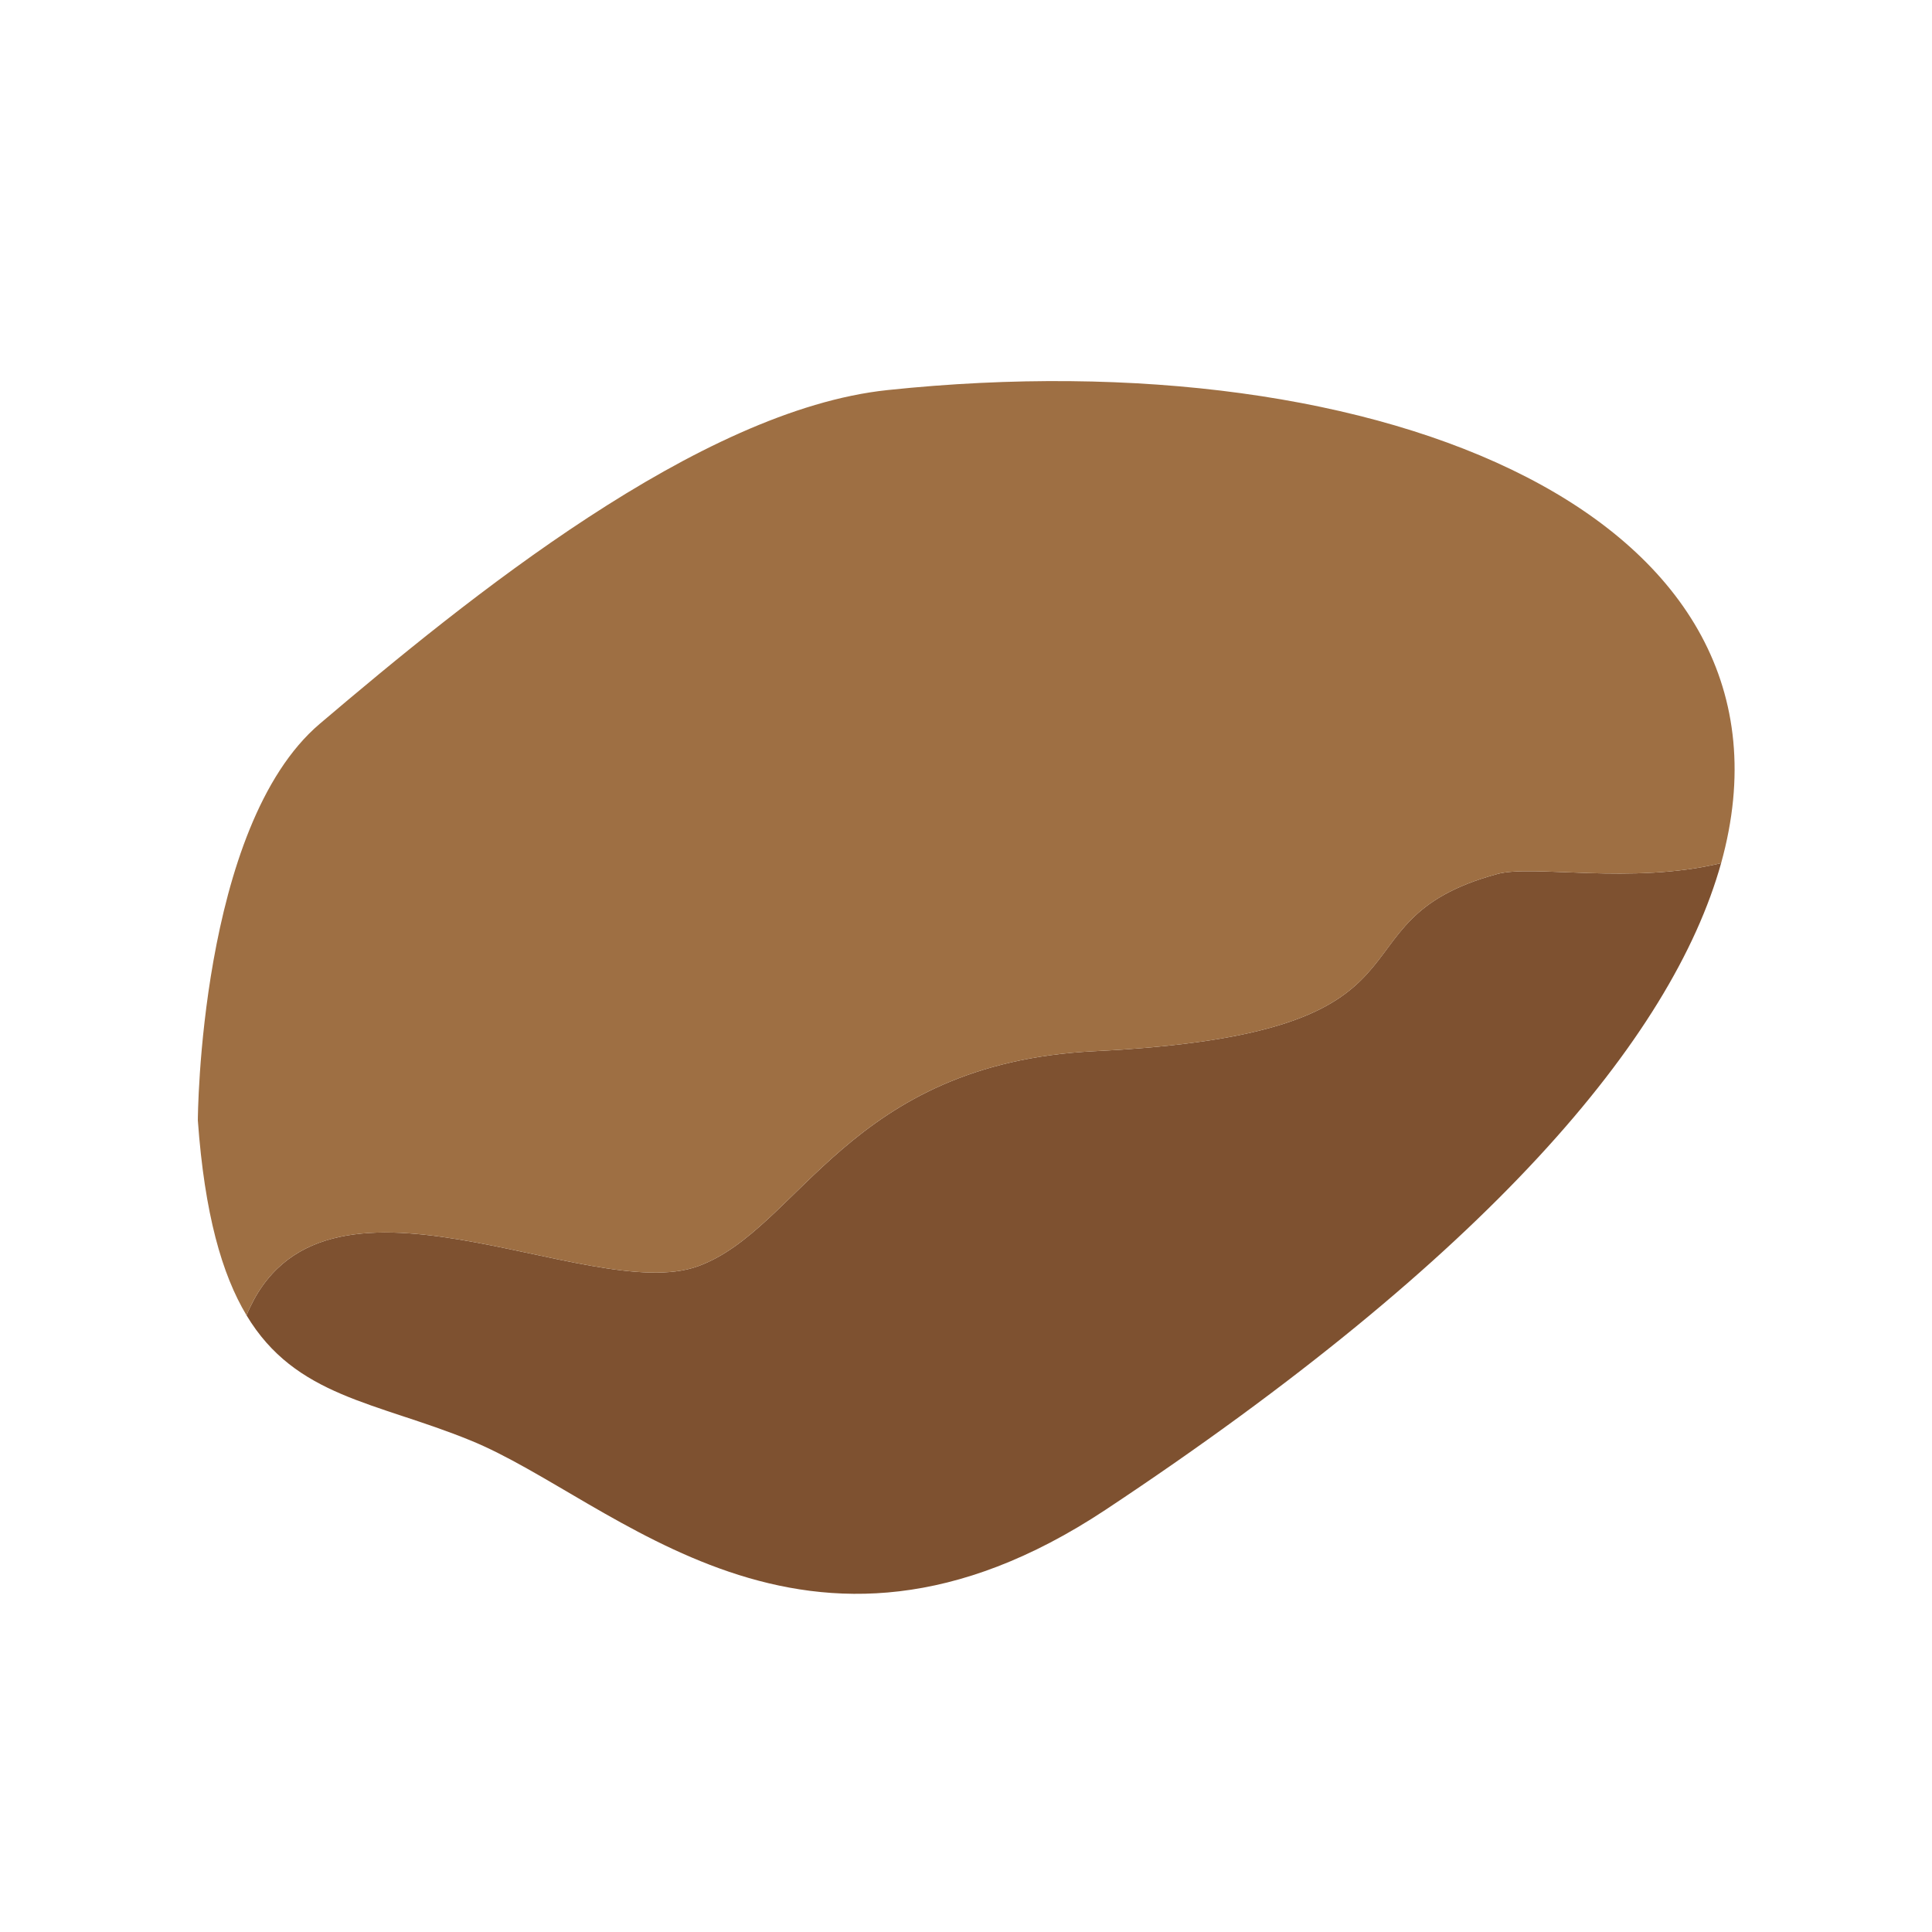
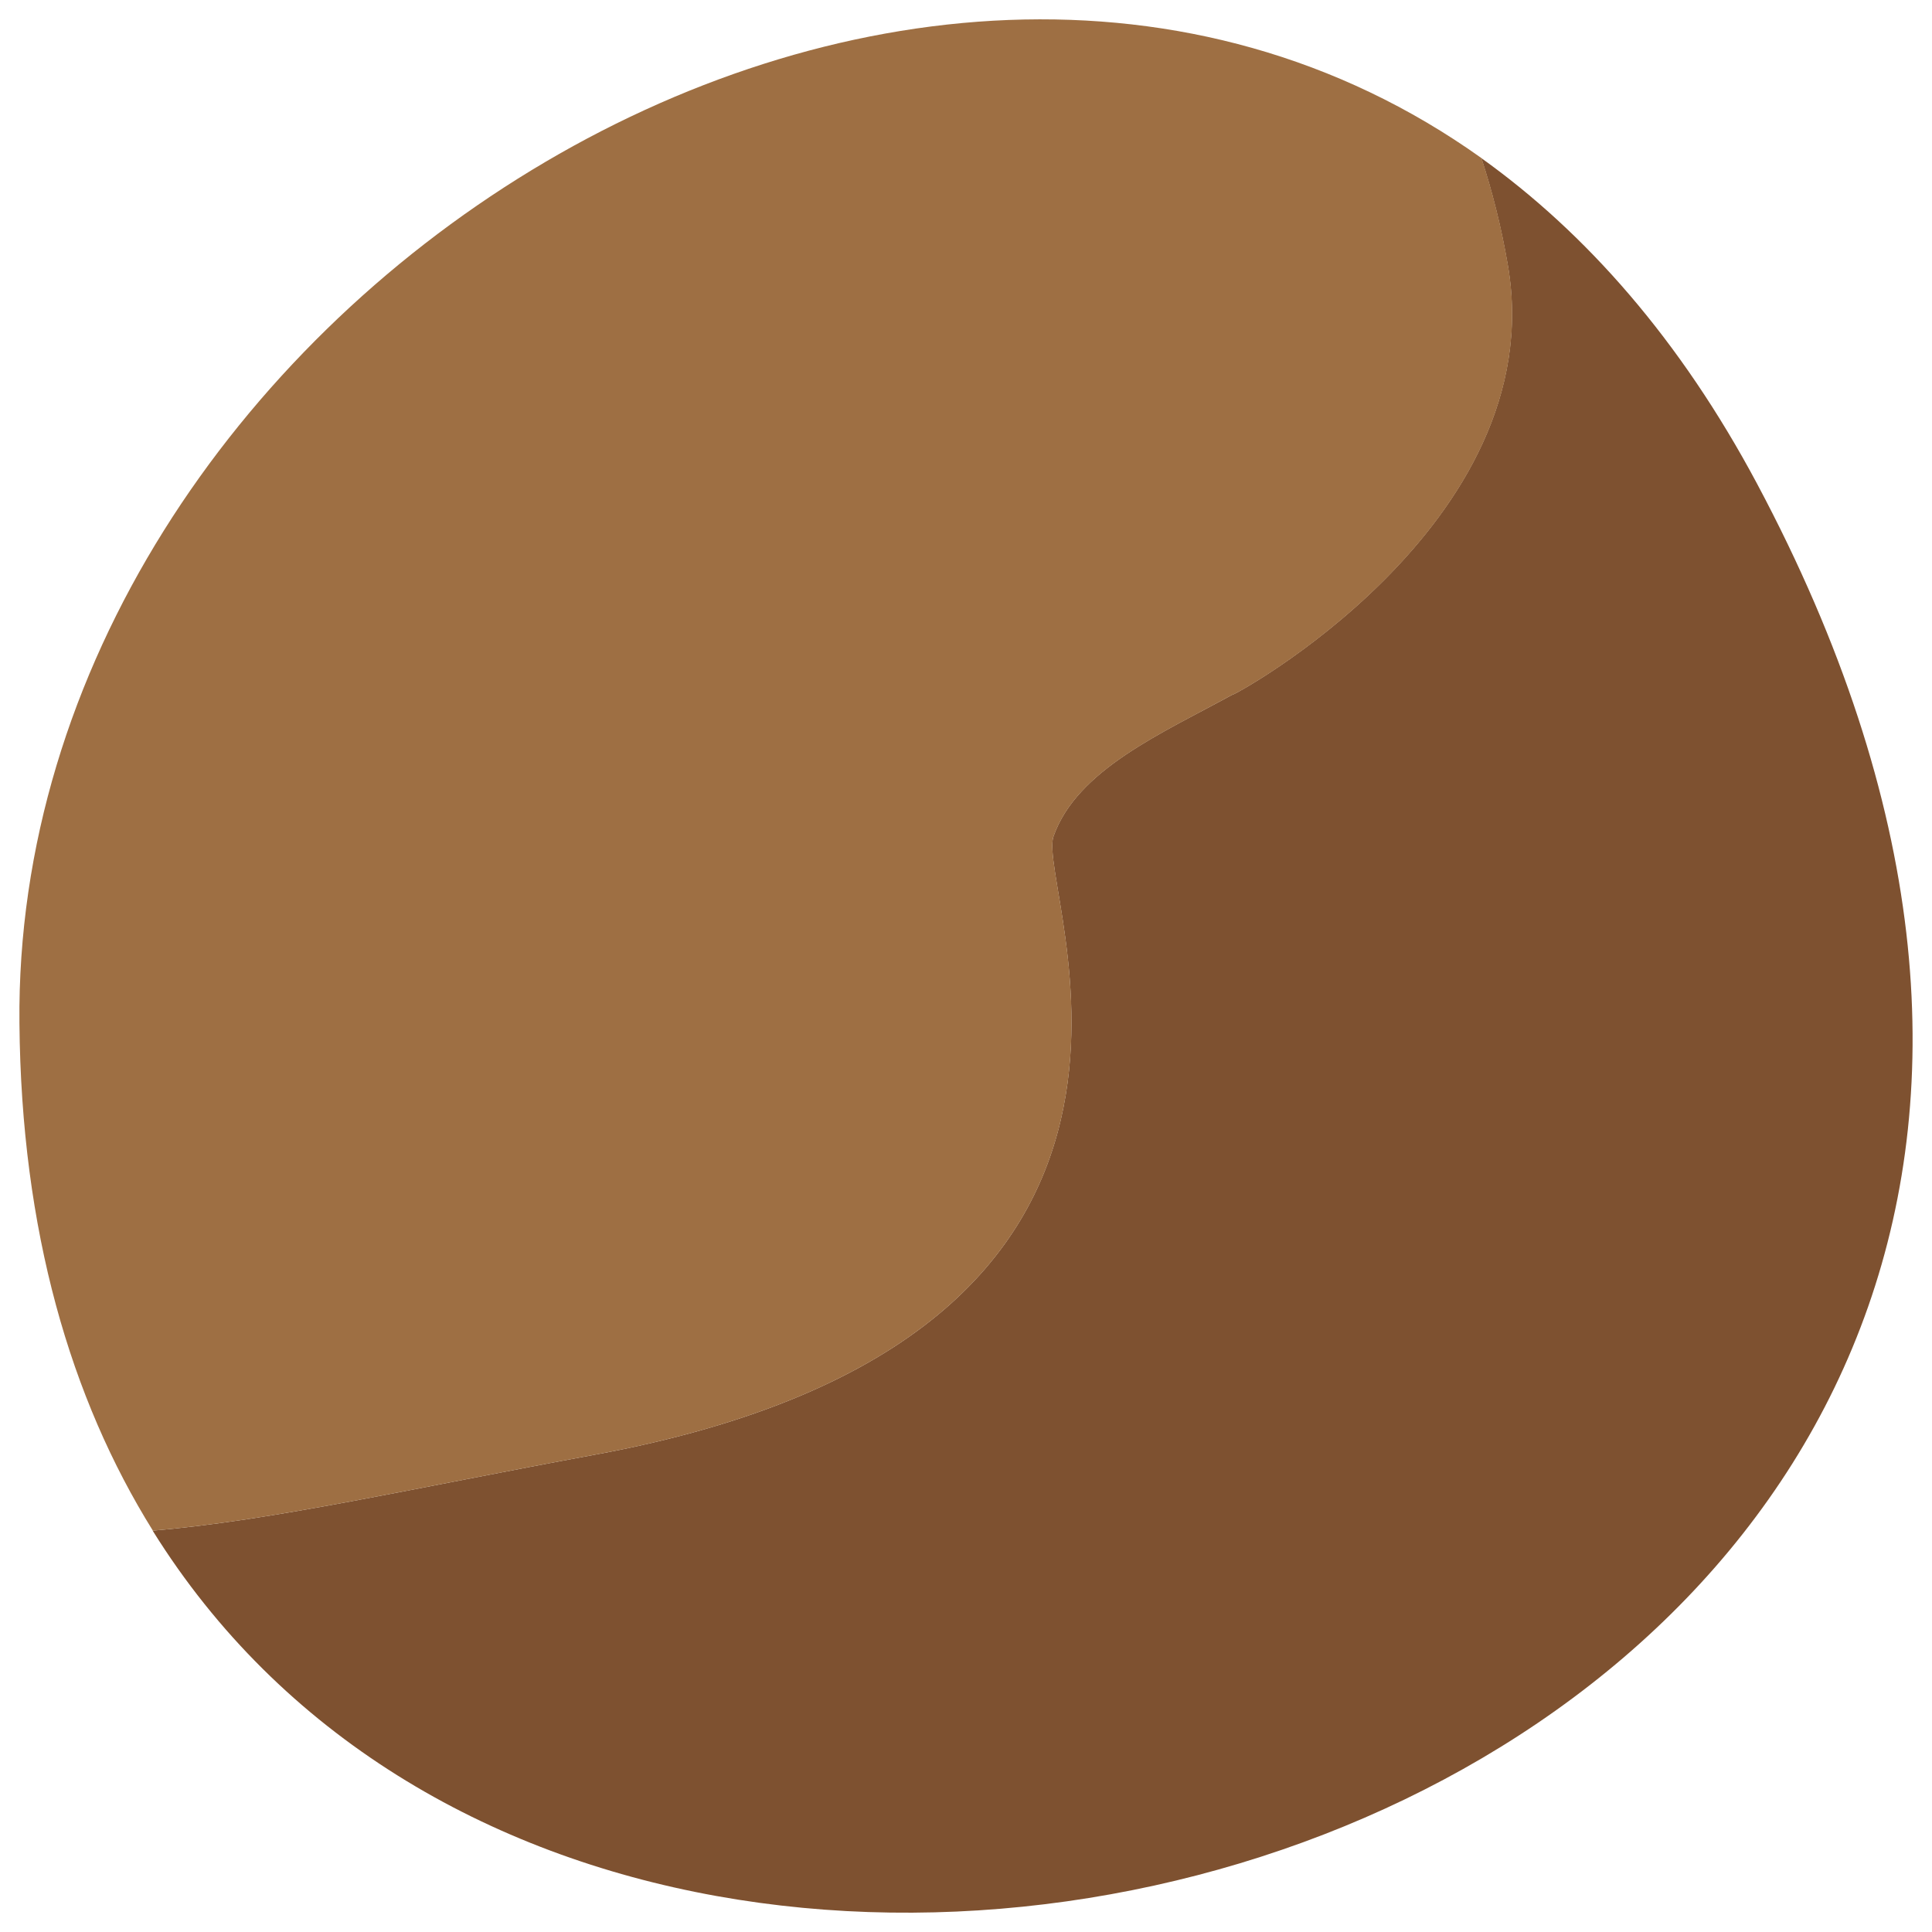
- <svg xmlns="http://www.w3.org/2000/svg" width="20" height="20" viewBox="0 0 20 20" version="1.1" id="svg3153">
-   <defs id="defs3150" />
-   <g id="layer1">
-     <path id="path3894" style="fill:#7e5130;fill-opacity:1;fill-rule:nonzero;stroke:none;stroke-width:0.035" d="m 17.817,8.935 c -0.508,1.817 -2.42,4.075 -6.375,6.696 -3.115,2.06 -5.08,-0.113 -6.572,-0.72 -0.977,-0.399 -1.81,-0.448 -2.318,-1.295 0.755,-1.831 3.538,-0.095 4.674,-0.508 1.055,-0.385 1.552,-2.099 4.103,-2.226 3.796,-0.187 2.342,-1.337 4.17,-1.834 0.37,-0.102 1.39,0.113 2.318,-0.113" />
-     <path id="path3896" style="fill:#9e6f43;fill-opacity:1;fill-rule:nonzero;stroke:none;stroke-width:0.035" d="m 17.817,8.935 c -0.928,0.226 -1.947,0.011 -2.318,0.113 -1.827,0.497 -0.374,1.647 -4.17,1.834 -2.551,0.127 -3.048,1.841 -4.103,2.226 -1.136,0.413 -3.919,-1.323 -4.674,0.508 -0.254,-0.423 -0.434,-1.048 -0.504,-2.018 0,0 0.011,-3.044 1.263,-4.106 1.528,-1.298 3.926,-3.249 5.877,-3.454 5.147,-0.543 9.624,1.316 8.629,4.897" />
+ <svg xmlns="http://www.w3.org/2000/svg" width="100" height="100" viewBox="0 0 26.458 26.458" version="1.1" id="svg13353">
+   <defs id="defs13350" />
+   <g id="layer1" transform="translate(-118.3678,-110.2578)">
+     <path d="m 120.46,131.219 c 1.613,-0.133 3.588,-0.585 6.04,-1.037 8.912,-1.636 6.04,-7.766 6.295,-8.471 0.321,-0.911 1.481,-1.41 2.452,-1.941 -0.107,0.086 4.386,-2.307 3.769,-5.884 -0.09,-0.525 -0.214,-1.011 -0.362,-1.463 1.432,1.024 2.724,2.487 3.777,4.461 9.398,17.64 -14.945,25.625 -21.973,14.335" style="fill:#7e5130;fill-opacity:1;fill-rule:nonzero;stroke:none;stroke-width:0.074" id="path3862" />
+     <path d="m 135.248,119.77 c -0.971,0.532 -2.131,1.031 -2.452,1.941 -0.255,0.705 2.617,6.835 -6.295,8.471 -2.452,0.452 -4.427,0.904 -6.04,1.037 -1.127,-1.809 -1.802,-4.109 -1.827,-6.948 -0.099,-9.721 12.122,-17.48 20.022,-11.848 0.148,0.452 0.272,0.937 0.362,1.463 0.617,3.577 -3.876,5.971 -3.769,5.884" style="fill:#9e6f43;fill-opacity:1;fill-rule:nonzero;stroke:none;stroke-width:0.074" id="path3864" />
  </g>
</svg>
